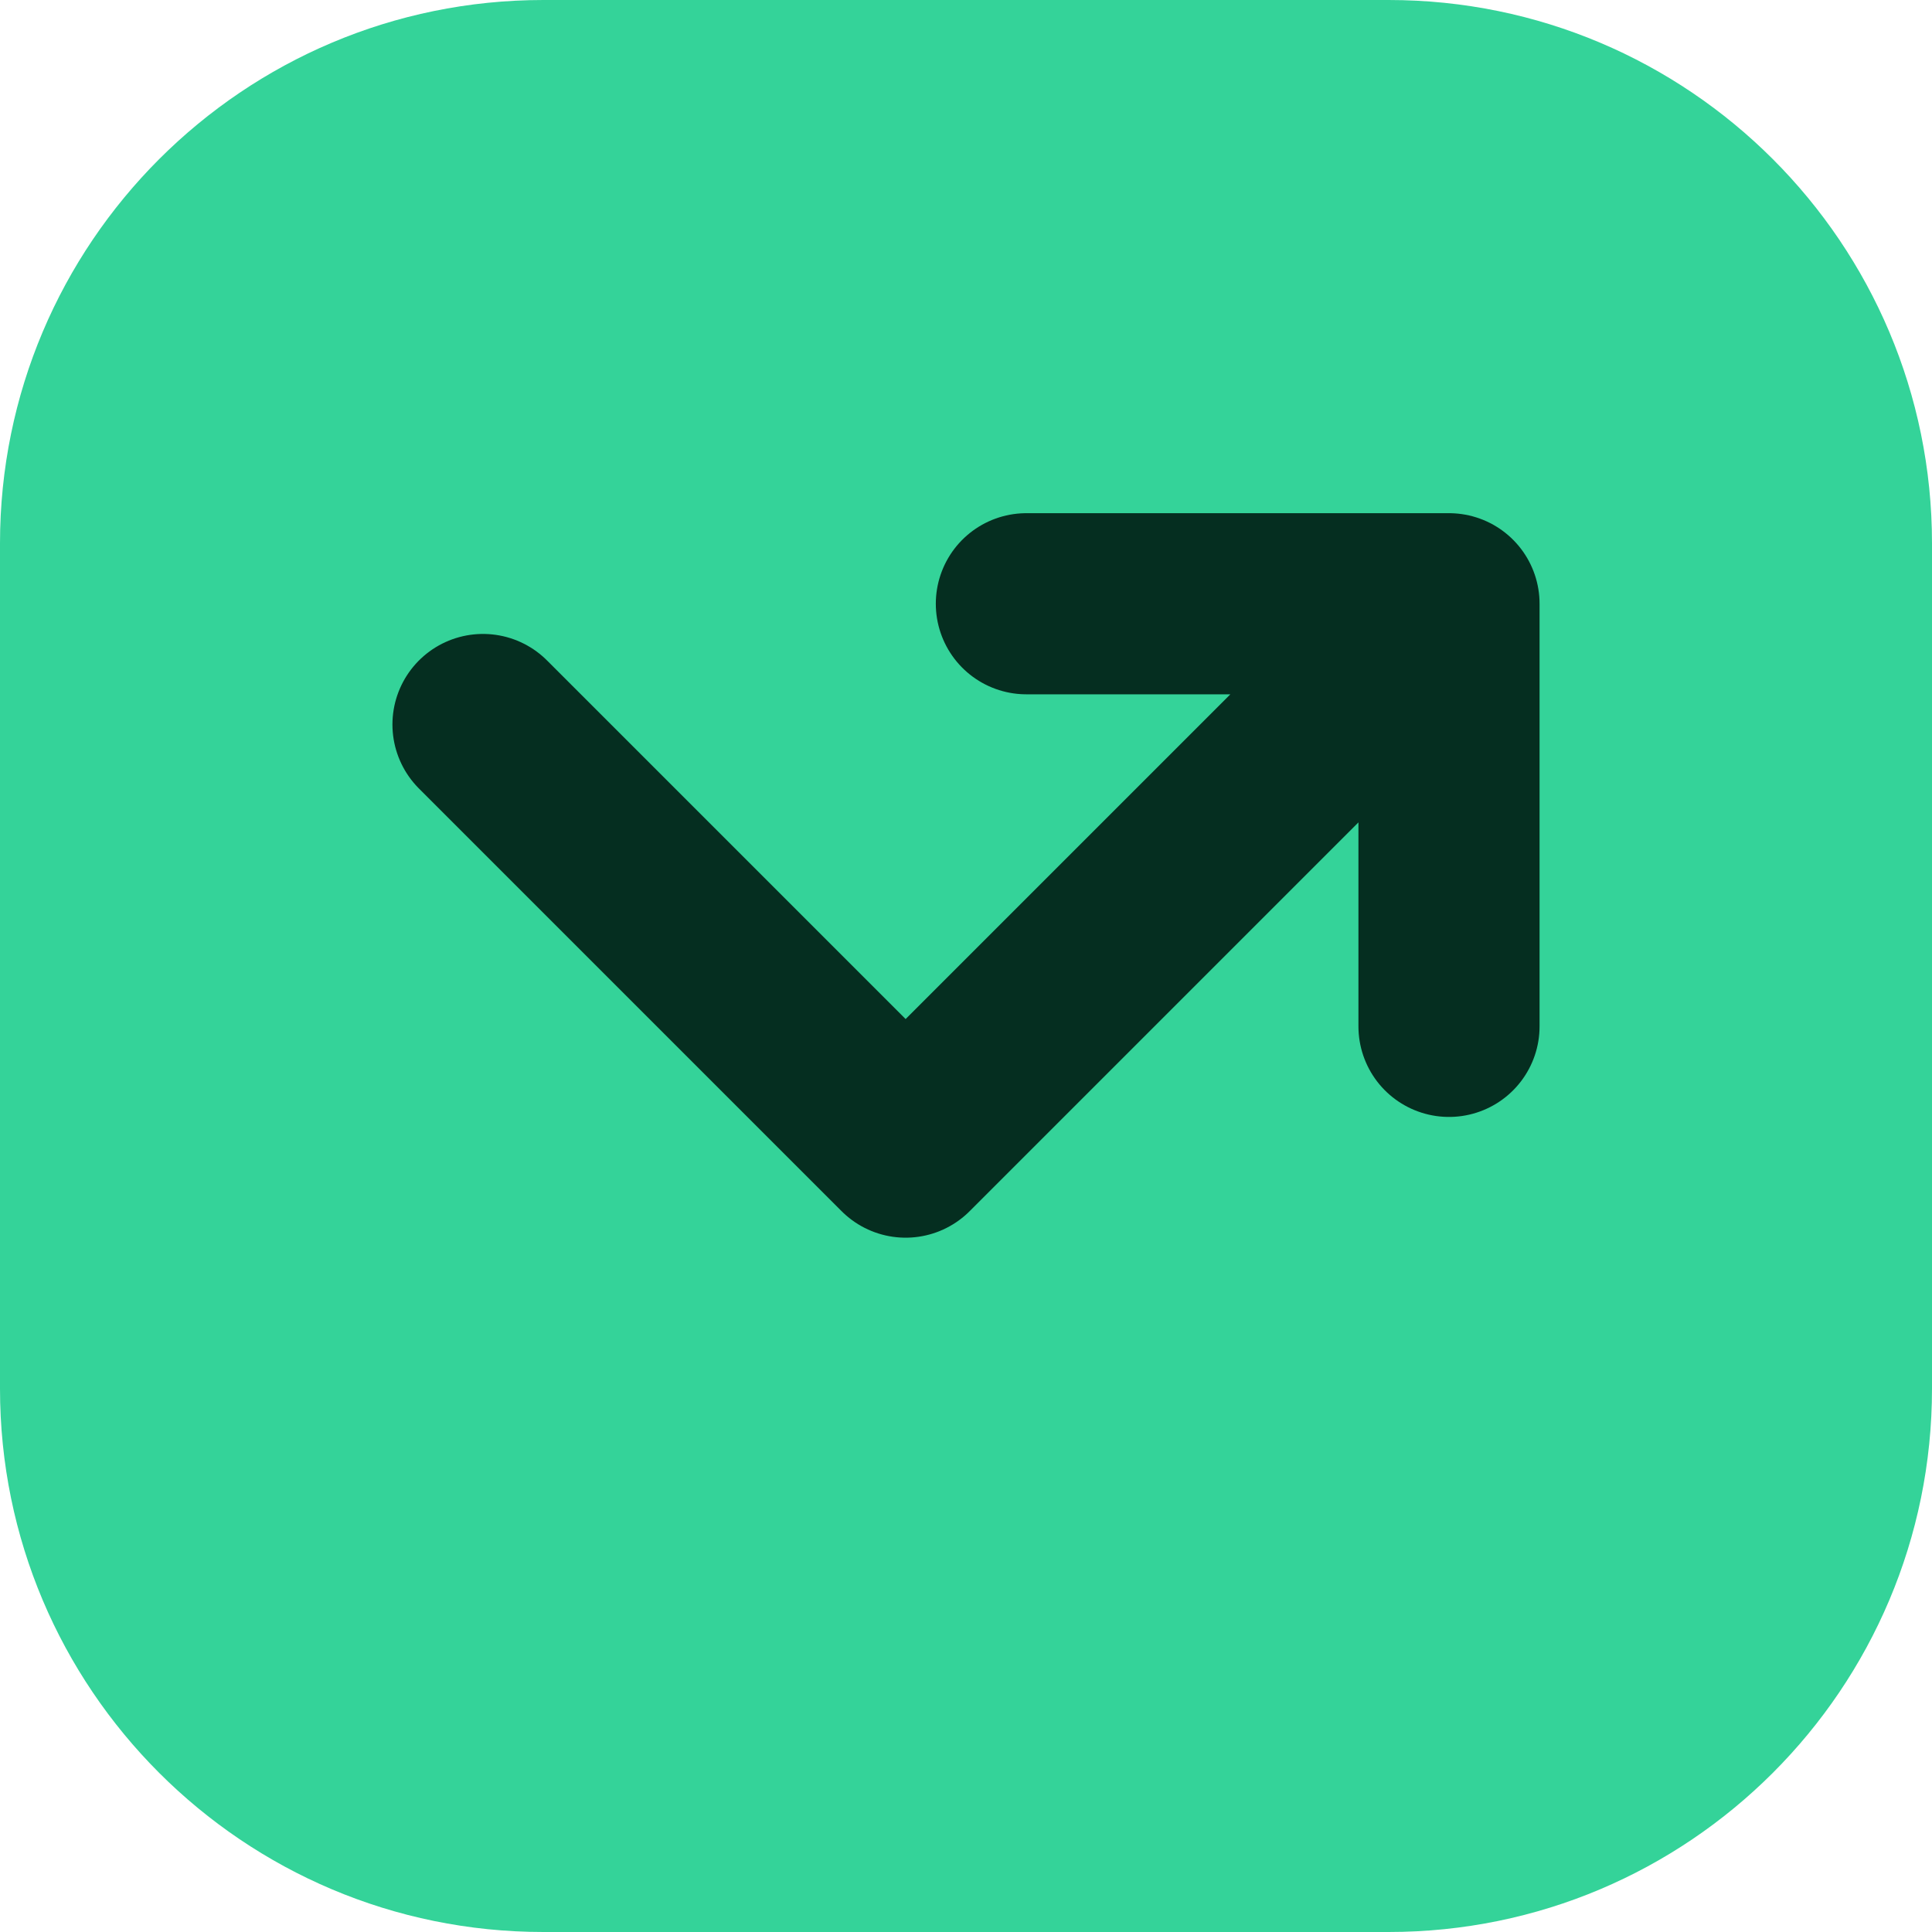
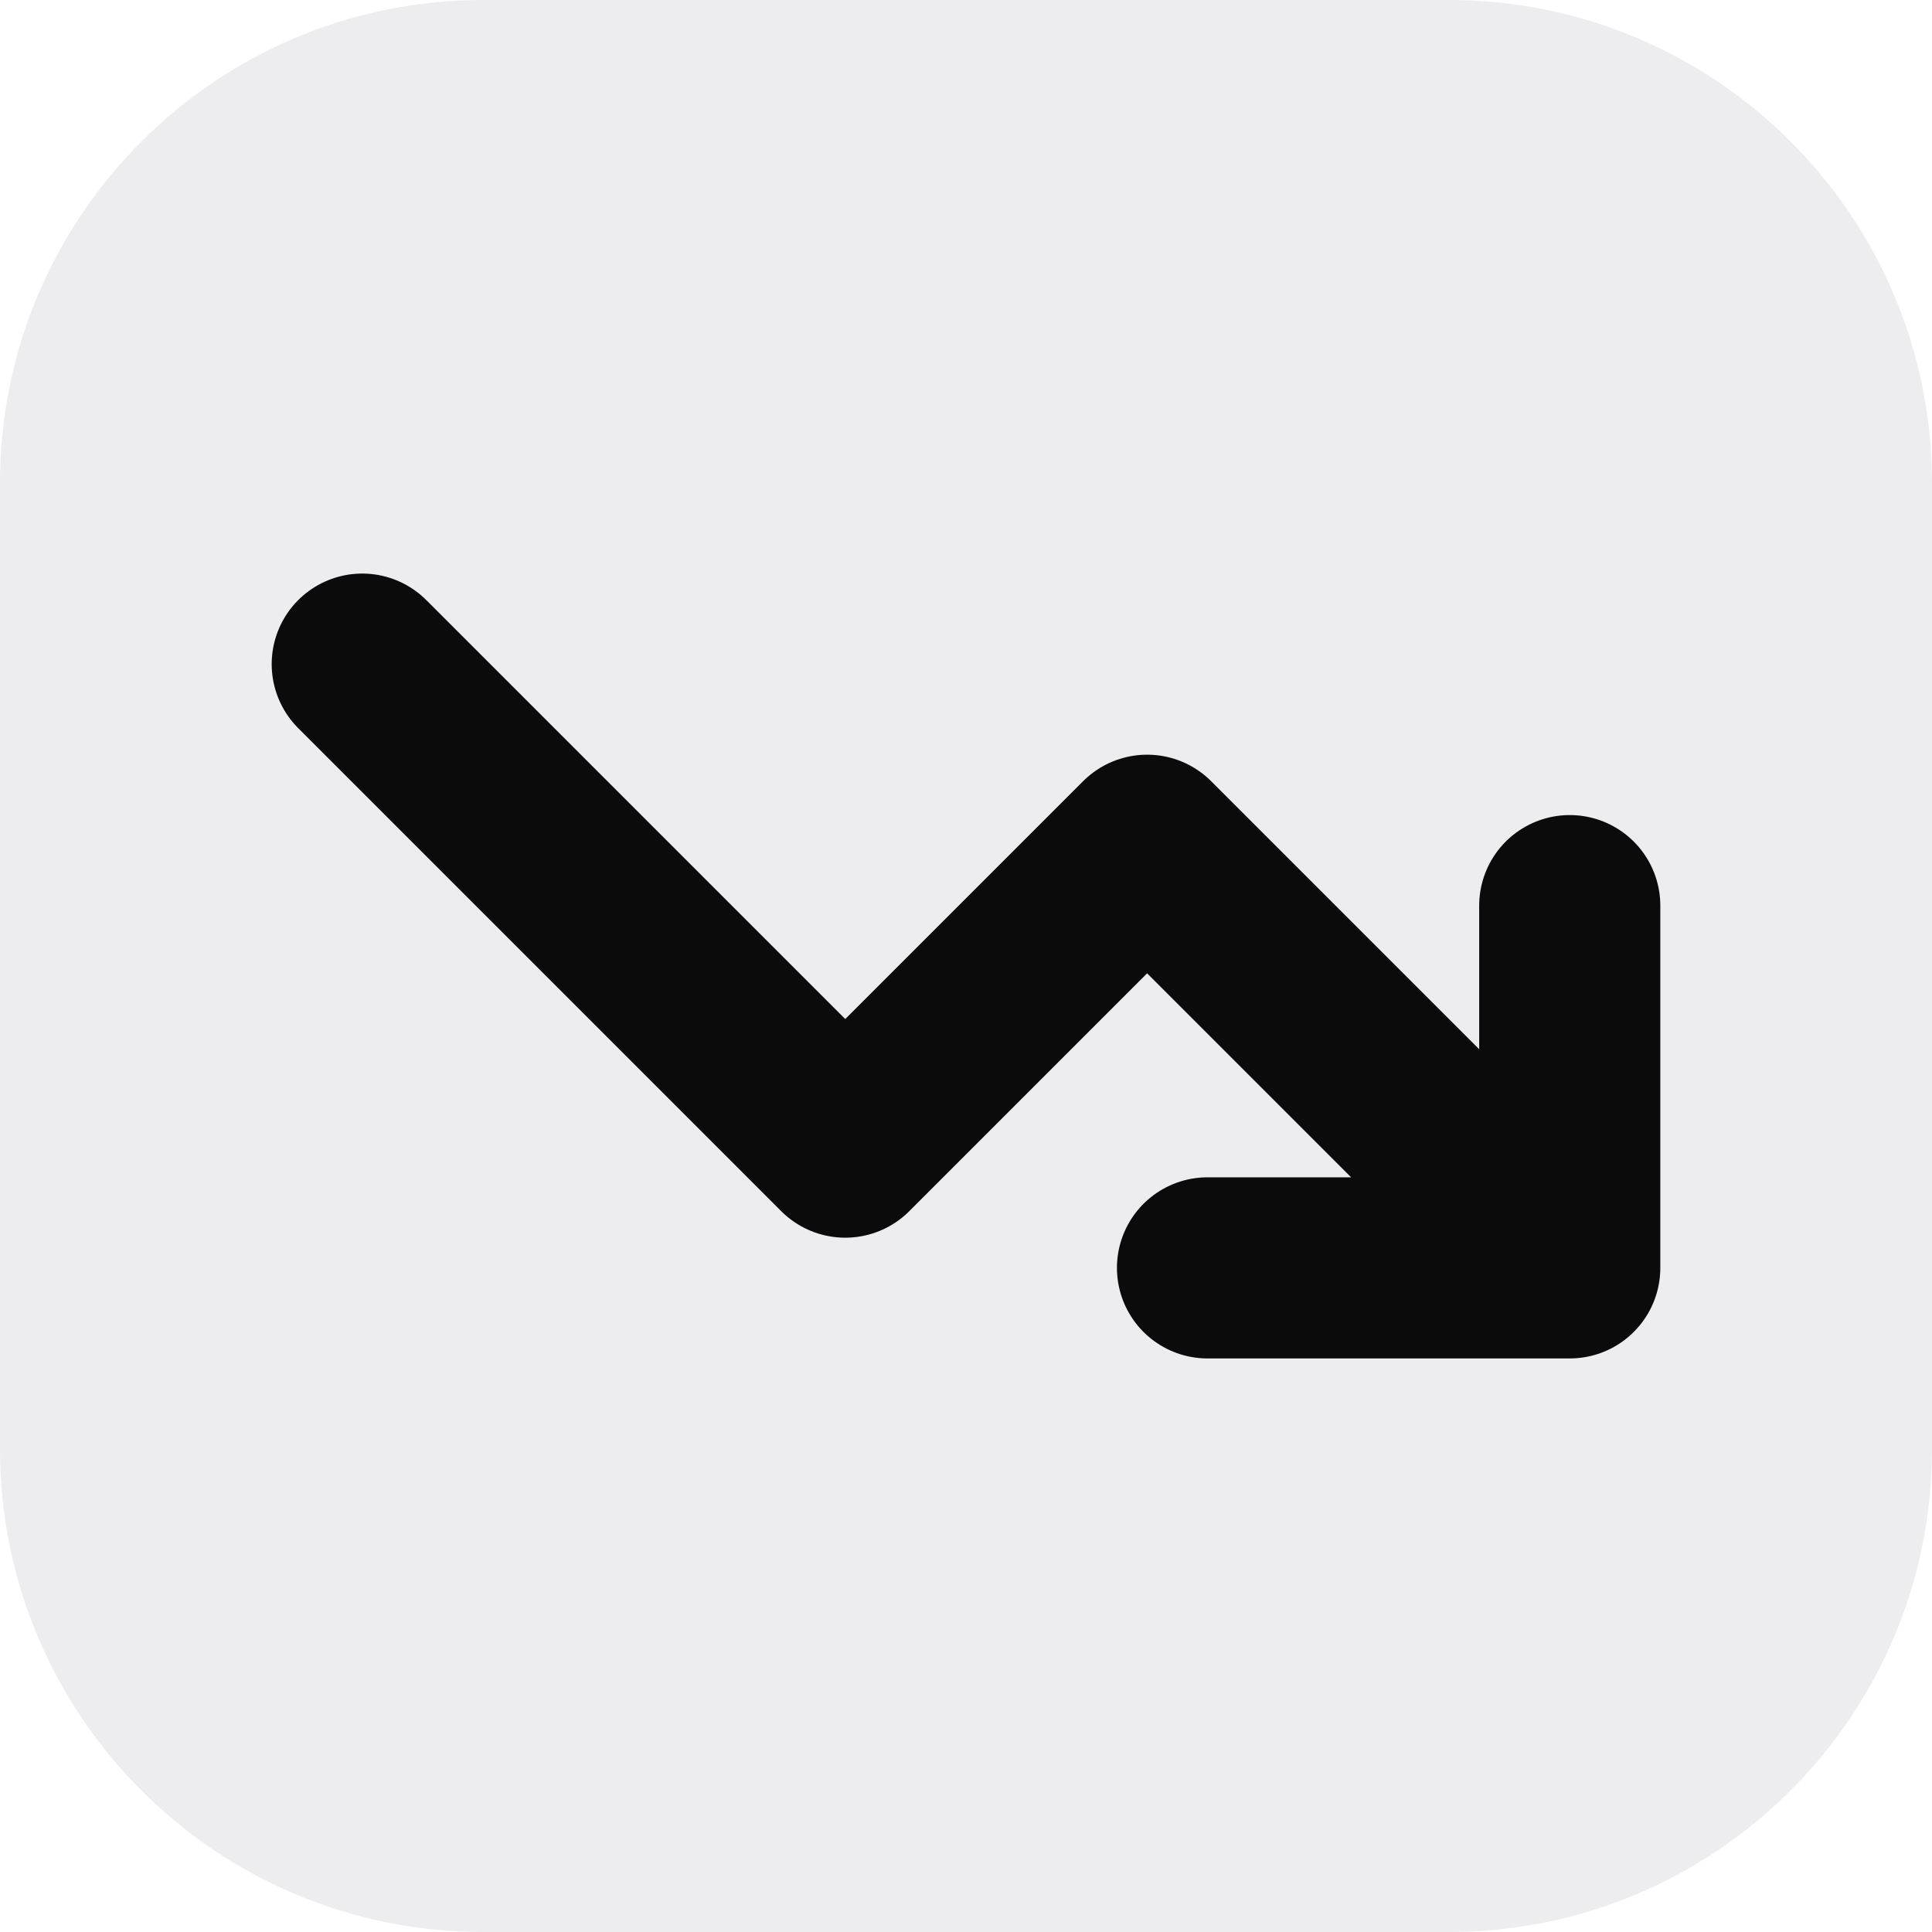
<svg xmlns="http://www.w3.org/2000/svg" viewBox="0 0 32 32">
-   <rect width="32" height="32" rx="9" fill="#34d399" />
-   <path d="m8 12 7 7 9-9M17 10h7v7" fill="none" stroke="#052e20" stroke-width="3" stroke-linecap="round" stroke-linejoin="round" />
+   <rect width="32" height="32" rx="8" fill="#ededef" />
+   <path d="M6 11l8 8 5-5 7 7M20 21h6v-6" fill="none" stroke="#0b0b0c" stroke-width="3" stroke-linecap="round" stroke-linejoin="round" />
</svg>
